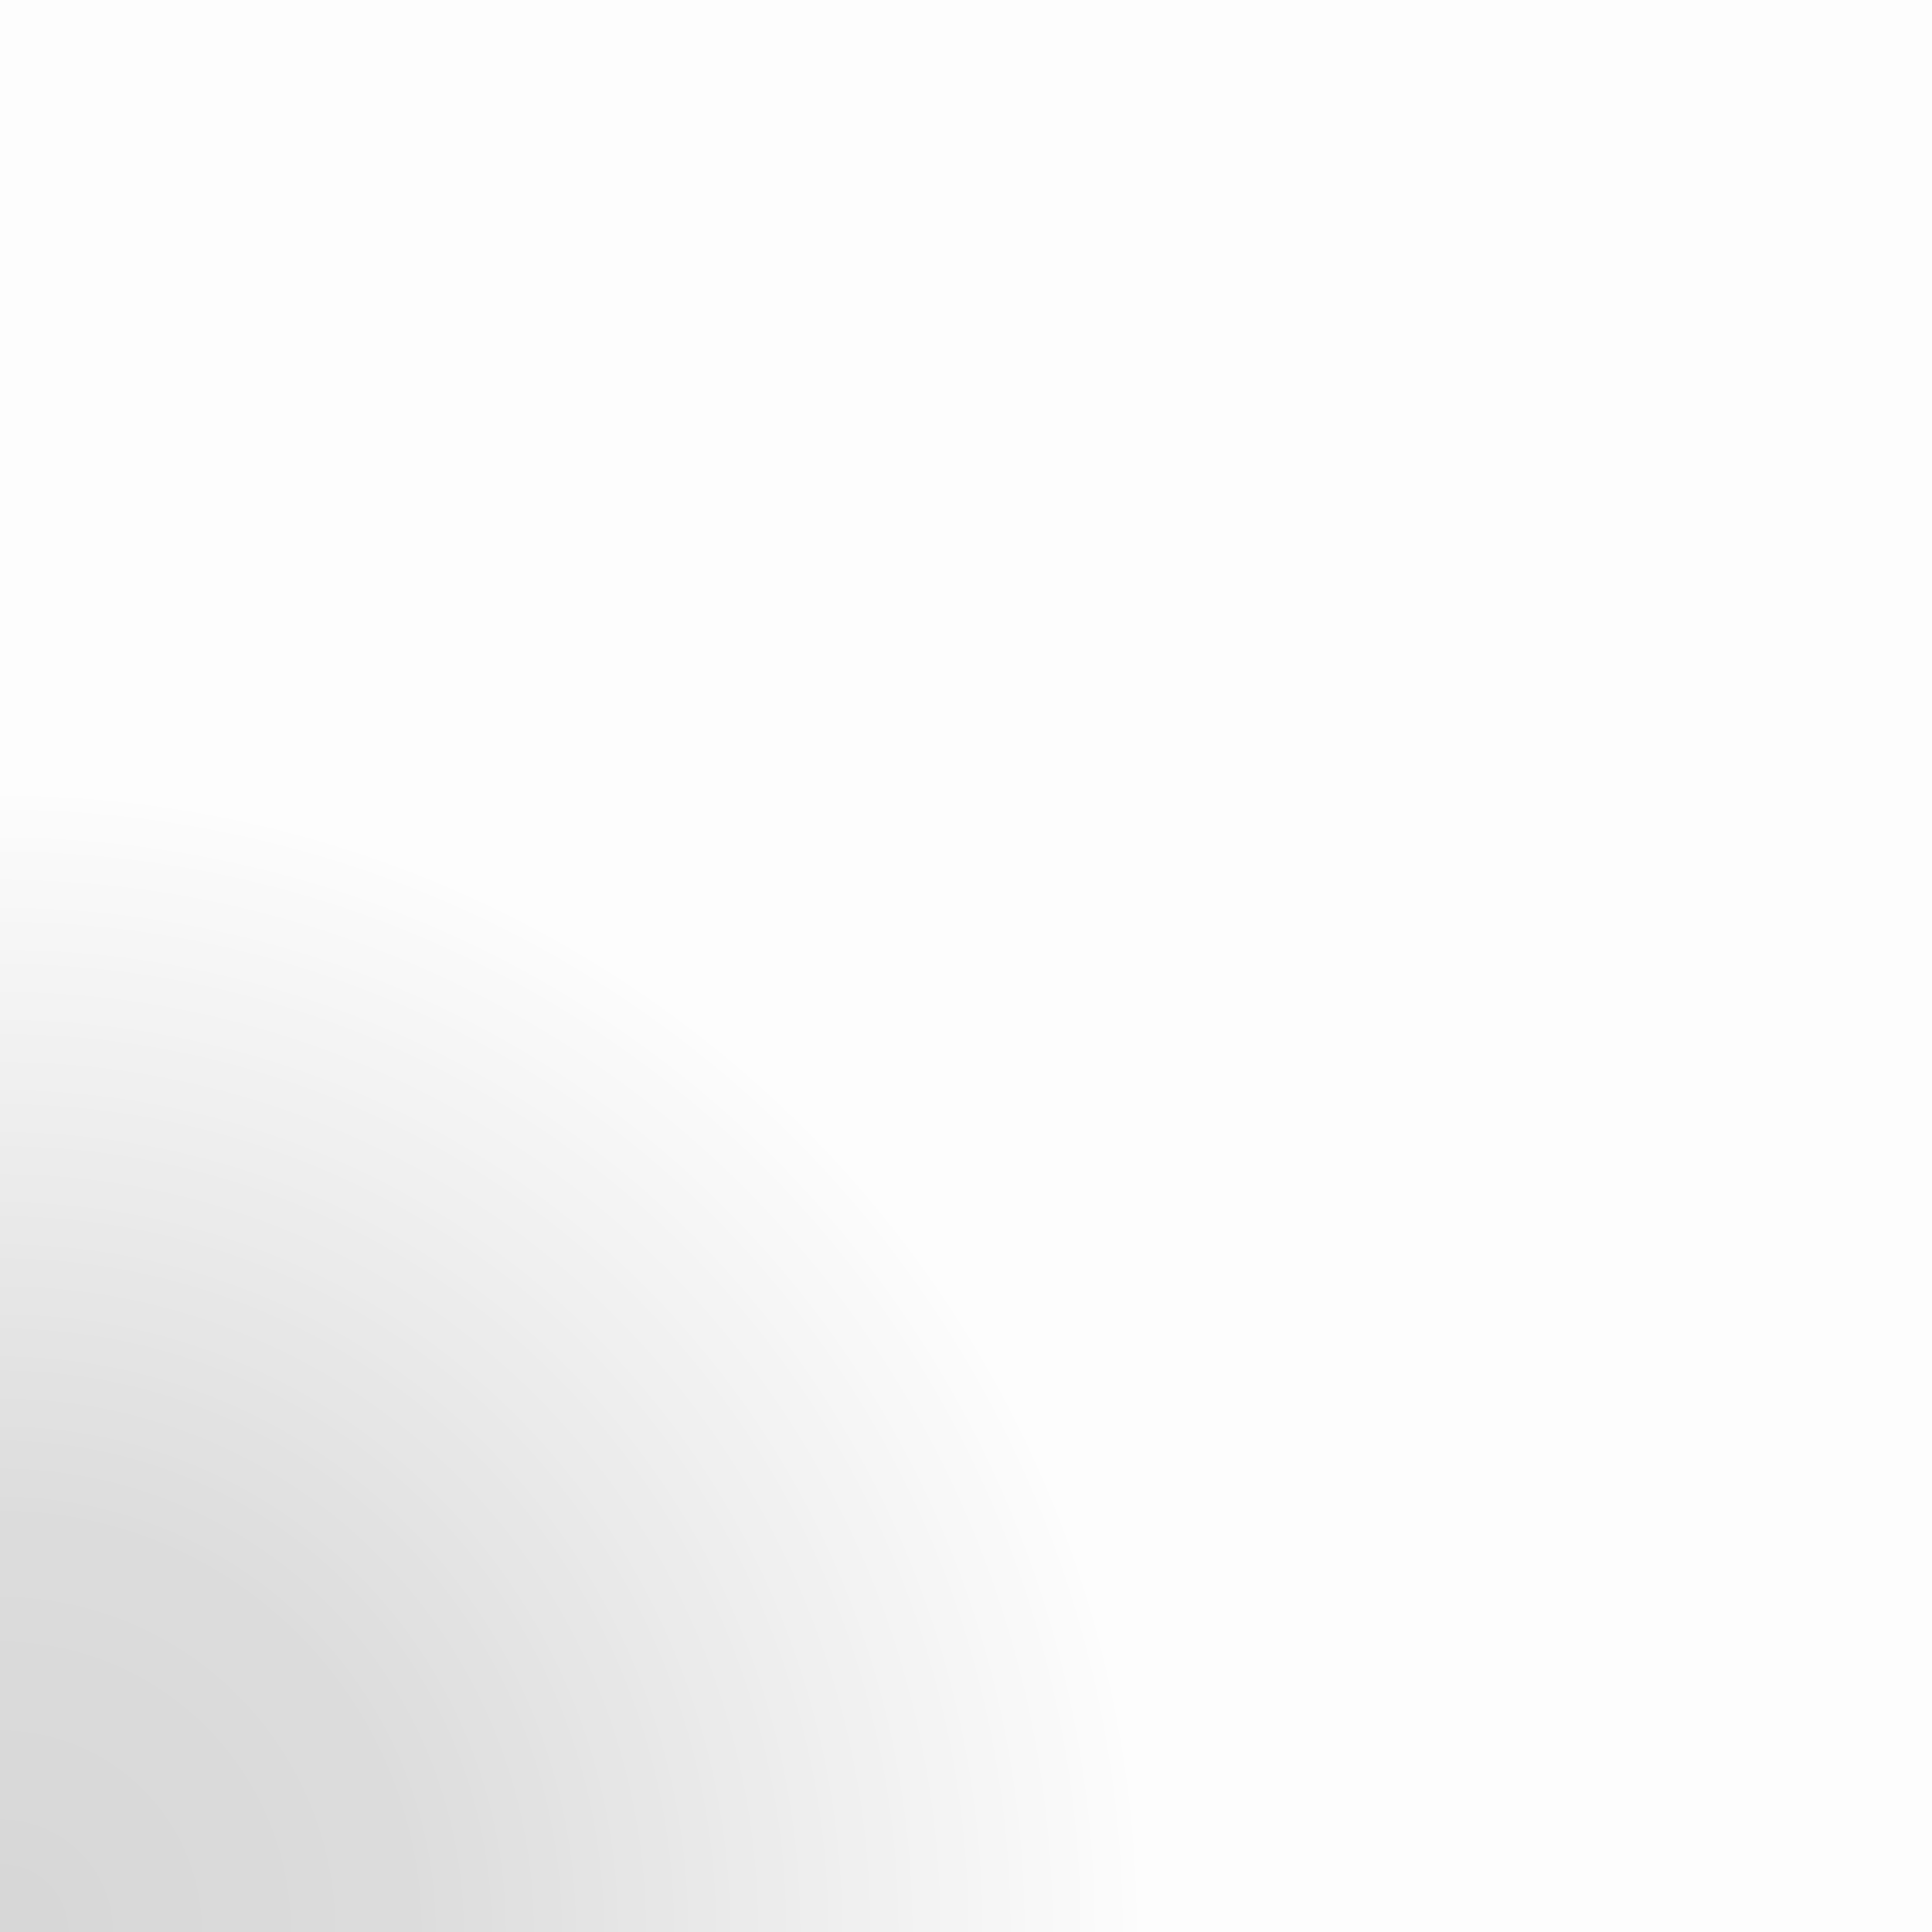
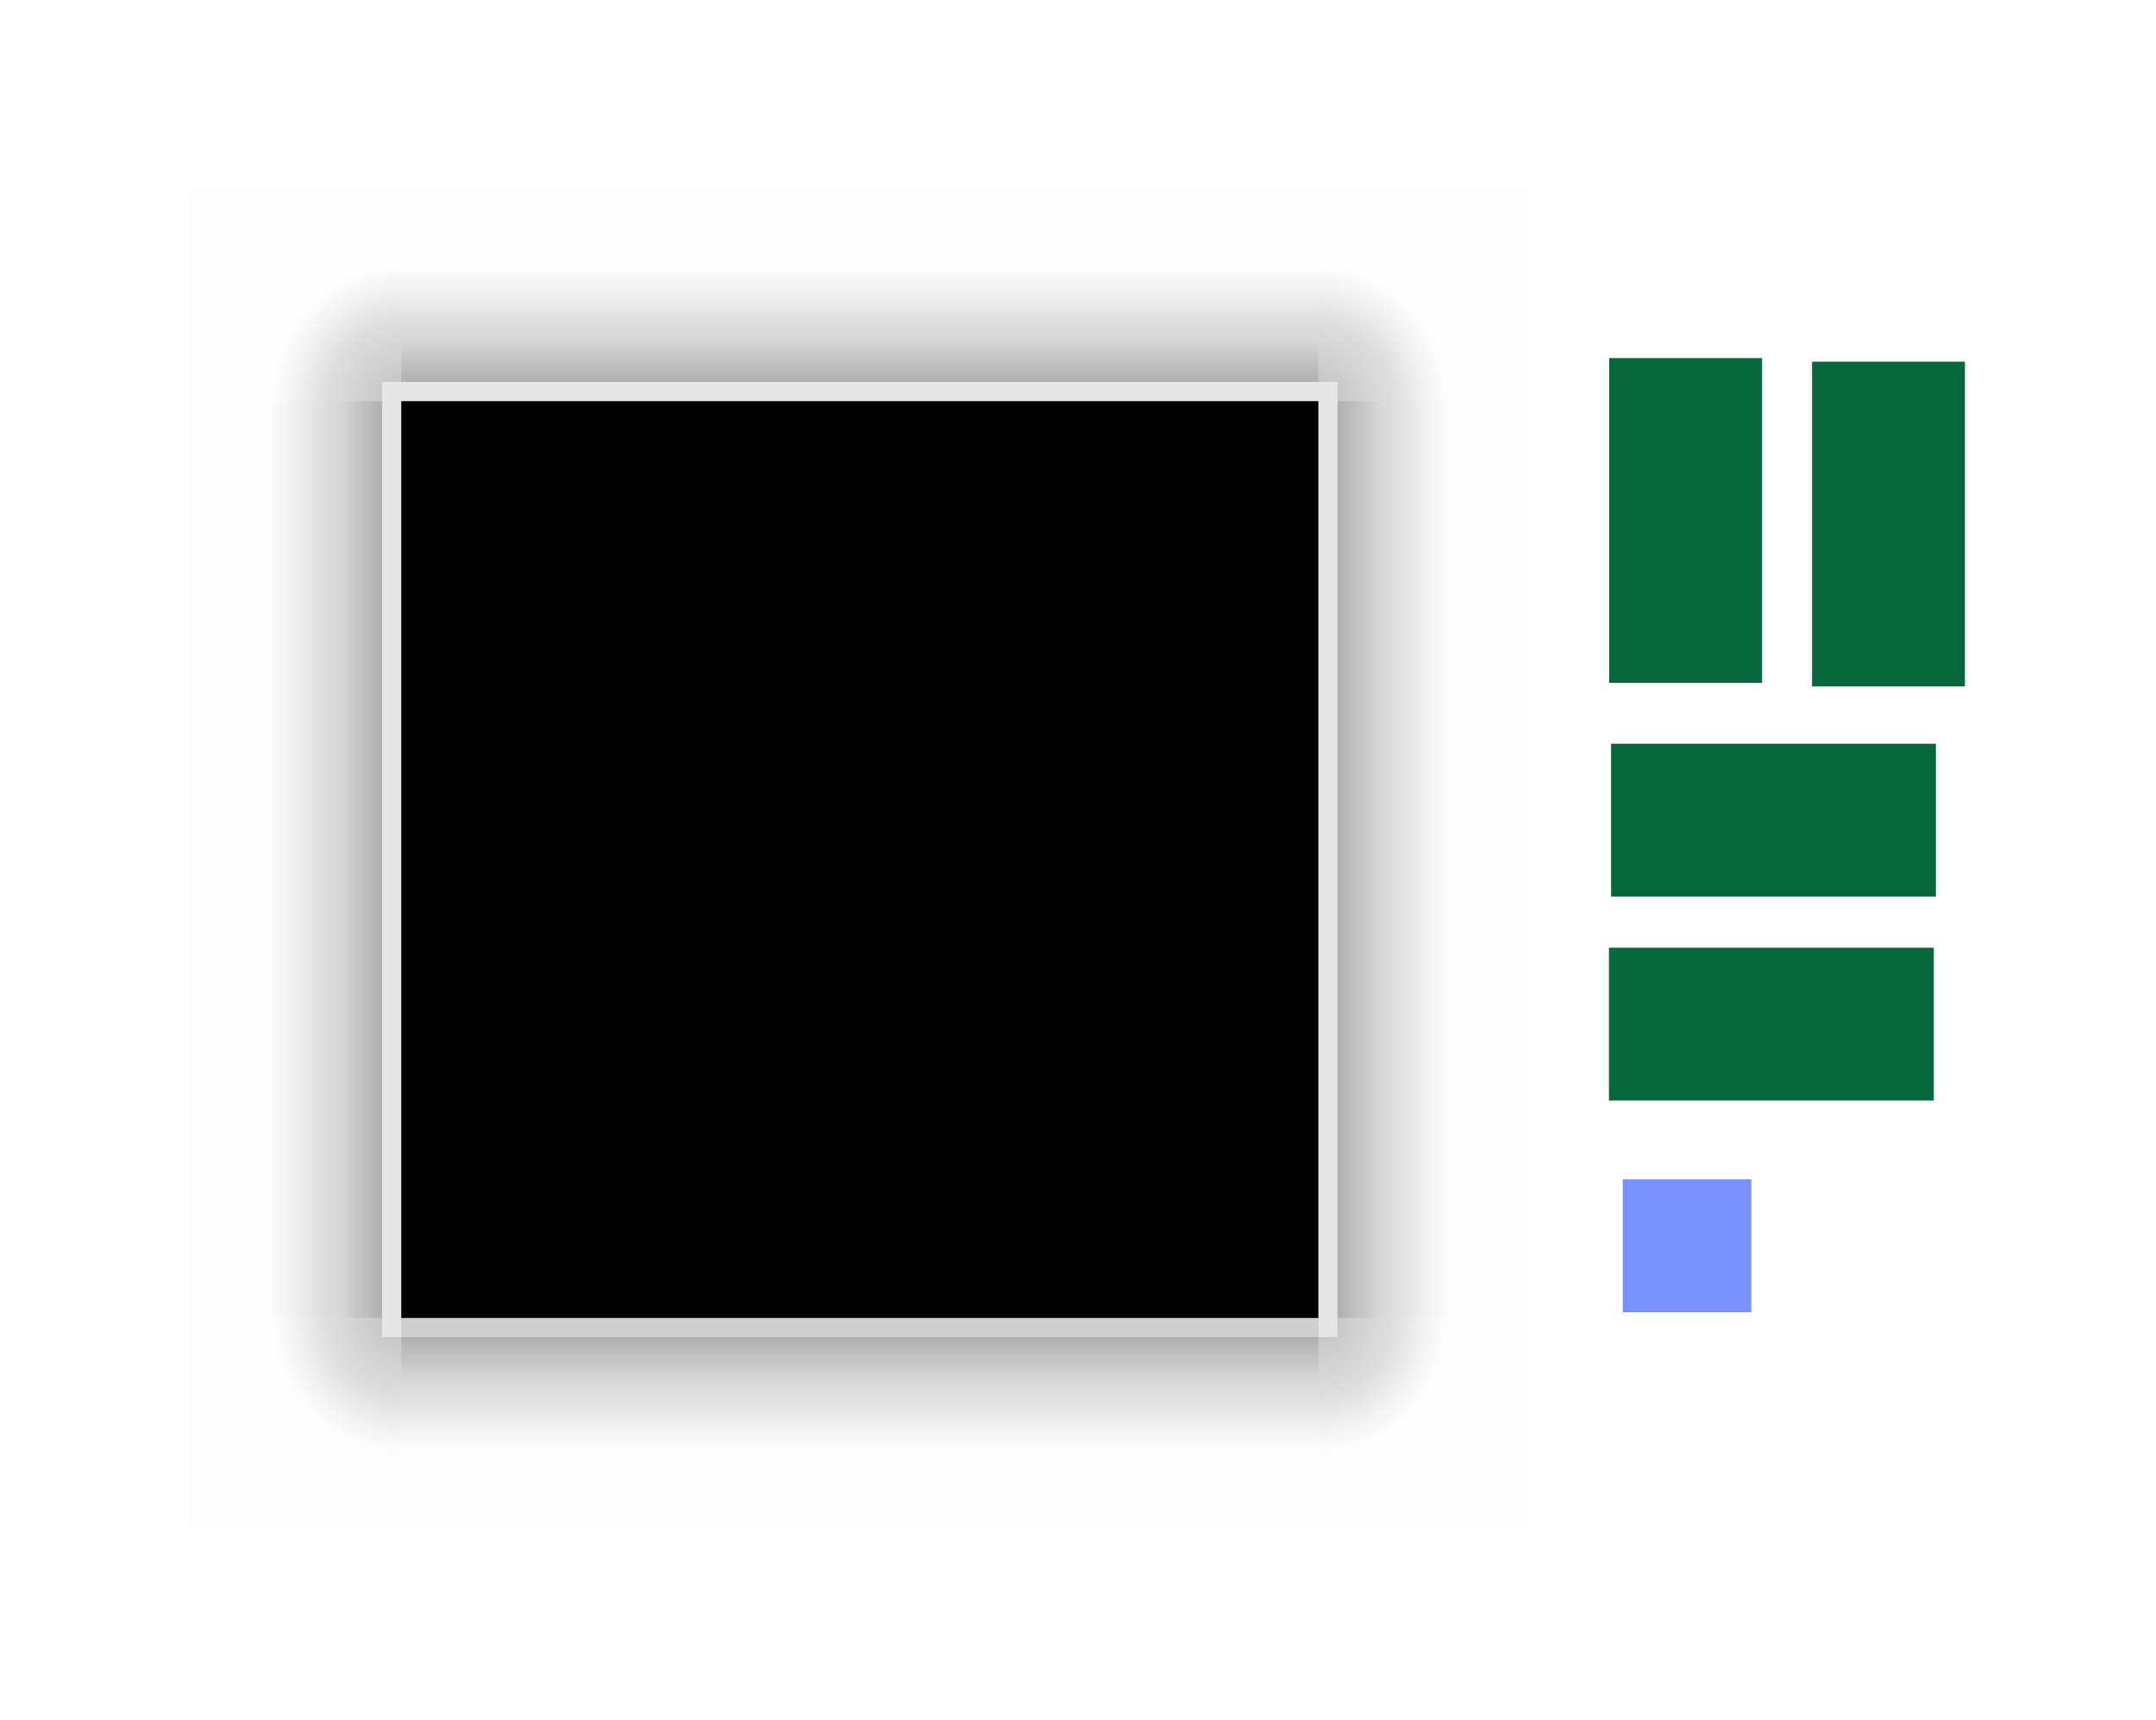
- <svg xmlns="http://www.w3.org/2000/svg" xmlns:ns1="http://www.openswatchbook.org/uri/2009/osb" xmlns:xlink="http://www.w3.org/1999/xlink" width="10" height="10" id="svg3642" version="1.0" viewBox="0 0 10 10">
+ <svg xmlns="http://www.w3.org/2000/svg" xmlns:ns1="http://www.openswatchbook.org/uri/2009/osb" xmlns:xlink="http://www.w3.org/1999/xlink" width="112.838" height="90" id="svg3642" version="1.0" viewBox="0 0 112.838 90">
  <defs id="defs3644">
-     <linearGradient id="linearGradient5563">
-       <stop id="stop5557" offset="0" style="stop-color:#010101;stop-opacity:0.255" />
-       <stop style="stop-color:#010101;stop-opacity:0.22" offset="0.363" id="stop5559" />
-       <stop id="stop5561" offset="1" style="stop-color:#010101;stop-opacity:0.012" />
-     </linearGradient>
-     <linearGradient id="linearGradient5555">
-       <stop id="stop5549" offset="0" style="stop-color:#010101;stop-opacity:0.255" />
-       <stop style="stop-color:#010101;stop-opacity:0.22" offset="0.363" id="stop5551" />
-       <stop id="stop5553" offset="1" style="stop-color:#010101;stop-opacity:0.012" />
-     </linearGradient>
    <linearGradient id="linearGradient5547">
-       <stop id="stop5541" offset="0" style="stop-color:#010101;stop-opacity:0.255" />
-       <stop style="stop-color:#010101;stop-opacity:0.218" offset="0.363" id="stop5543" />
+       <stop id="stop5541" offset="0" style="stop-color:#010101;stop-opacity:0.4" />
+       <stop style="stop-color:#010101;stop-opacity:0.218" offset="0.56" id="stop5543" />
      <stop id="stop5545" offset="1" style="stop-color:#010101;stop-opacity:0.012" />
-     </linearGradient>
-     <linearGradient id="linearGradient5539">
-       <stop id="stop5533" offset="0" style="stop-color:#010101;stop-opacity:0.255" />
-       <stop style="stop-color:#010101;stop-opacity:0.218" offset="0.363" id="stop5535" />
-       <stop id="stop5537" offset="1" style="stop-color:#010101;stop-opacity:0.012" />
    </linearGradient>
    <style type="text/css" id="current-color-scheme">
      .ColorScheme-Text {
        
        stop-
      }
      .ColorScheme-Background {
        color:currentColor;
        stop-color:currentColor;
      }
      .ColorScheme-Highlight {
        color:#3daee9;
        stop-color:#3daee9;
      }
      .ColorScheme-ViewText {
        
        stop-
      }
      .ColorScheme-ViewBackground {
        
        stop-
      }
      .ColorScheme-ViewHover {
        color:#93cee9;
        stop-color:#93cee9;
      }
      .ColorScheme-ViewFocus{
        color:#3daee9;
        stop-color:#3daee9;
      }
      .ColorScheme-ButtonText {
        
        stop-
      }
      .ColorScheme-ButtonBackground {
        color:currentColor;
        stop-color:currentColor;
      }
      .ColorScheme-ButtonHover {
        color:#93cee9;
        stop-color:#93cee9;
      }
      .ColorScheme-ButtonFocus{
        color:#3daee9;
        stop-color:#3daee9;
      }
      </style>
    <linearGradient ns1:paint="solid" id="linearGradient4488">
      <stop id="stop4486" offset="0" style="stop-color:#000000;stop-opacity:1;" />
    </linearGradient>
    <linearGradient ns1:paint="solid" id="linearGradient7102">
      <stop id="stop7100" offset="0" style="stop-color:#424242;stop-opacity:1;" />
    </linearGradient>
    <linearGradient ns1:paint="solid" id="linearGradient4795">
      <stop id="stop4793" offset="0" style="stop-color:#000000;stop-opacity:1;" />
    </linearGradient>
    <linearGradient ns1:paint="solid" id="linearGradient4740">
      <stop id="stop4738" offset="0" style="stop-color:#3f4449;stop-opacity:1;" />
    </linearGradient>
    <linearGradient ns1:paint="solid" id="linearGradient4740-4">
      <stop id="stop4738-3" offset="0" style="stop-color:#cbcbcb;stop-opacity:1;" />
    </linearGradient>
-     <radialGradient xlink:href="#linearGradient5555" id="radialGradient6512" gradientUnits="userSpaceOnUse" gradientTransform="matrix(-1.197702,0,0,-1.197274,344.2144,298.9965)" cx="0.453" cy="-35.361" fx="0.453" fy="-35.361" r="5" />
    <linearGradient id="linearGradient6464">
      <stop style="stop-color:#010101;stop-opacity:0.505" offset="0" id="stop6460" />
      <stop id="stop6468" offset="0.363" style="stop-color:#010101;stop-opacity:0.264" />
      <stop style="stop-color:#010101;stop-opacity:0.012" offset="1" id="stop6462" />
    </linearGradient>
-     <radialGradient xlink:href="#linearGradient5563" id="radialGradient6508" gradientUnits="userSpaceOnUse" gradientTransform="matrix(1.197702,0,0,-1.197274,391.1304,298.9965)" cx="0.453" cy="-35.361" fx="0.453" fy="-35.361" r="5" />
-     <radialGradient xlink:href="#linearGradient5539" id="radialGradient6504" gradientUnits="userSpaceOnUse" gradientTransform="matrix(-1.197702,0,0,1.197274,344.2144,335.6696)" cx="0.453" cy="-35.361" fx="0.453" fy="-35.361" r="5" />
-     <linearGradient xlink:href="#linearGradient6464" id="linearGradient6500" gradientUnits="userSpaceOnUse" gradientTransform="matrix(0,1,-1.333333,0,1740.155,291.333)" x1="50" y1="1029.362" x2="55.895" y2="1029.362" />
-     <linearGradient xlink:href="#linearGradient6464" id="linearGradient6496" gradientUnits="userSpaceOnUse" gradientTransform="matrix(-1,0,0,-1.333333,393.6724,1689.816)" x1="50" y1="1029.362" x2="55.895" y2="1029.362" />
-     <linearGradient xlink:href="#linearGradient6464" id="linearGradient6490" gradientUnits="userSpaceOnUse" gradientTransform="matrix(1,0,0,-1.333333,341.6724,1689.816)" x1="50" y1="1029.362" x2="55.895" y2="1029.362" />
-     <radialGradient xlink:href="#linearGradient5547" id="radialGradient6486" cx="0.453" cy="-35.361" fx="0.453" fy="-35.361" r="5" gradientUnits="userSpaceOnUse" gradientTransform="matrix(1.197702,0,0,1.197274,391.1304,335.6696)" />
-     <linearGradient xlink:href="#linearGradient6464" id="linearGradient4621" gradientUnits="userSpaceOnUse" x1="50" y1="1029.362" x2="55.895" y2="1029.362" gradientTransform="matrix(0,-1,-1.333333,0,1740.155,343.333)" />
+     <linearGradient xlink:href="#linearGradient6464" id="linearGradient6490" gradientUnits="userSpaceOnUse" gradientTransform="matrix(1,0,0,-1.333333,234.7583,1689.368)" x1="50" y1="1029.362" x2="55.895" y2="1029.362" />
+     <radialGradient xlink:href="#linearGradient5547" id="radialGradient6486" cx="0.453" cy="-35.361" fx="0.453" fy="-35.361" r="5" gradientUnits="userSpaceOnUse" gradientTransform="matrix(1.317424,0.01120769,-0.01184214,1.392002,65.63794,25.28858)" />
+     <linearGradient xlink:href="#linearGradient6464" id="linearGradient4570" gradientUnits="userSpaceOnUse" gradientTransform="matrix(1,0,0,-1.333333,234.7583,1689.368)" x1="50" y1="1029.362" x2="55.895" y2="1029.362" />
+     <linearGradient xlink:href="#linearGradient6464" id="linearGradient4578" gradientUnits="userSpaceOnUse" gradientTransform="matrix(1,0,0,-1.333333,234.7583,1689.368)" x1="50" y1="1029.362" x2="55.895" y2="1029.362" />
+     <linearGradient xlink:href="#linearGradient6464" id="linearGradient4586" gradientUnits="userSpaceOnUse" gradientTransform="matrix(1,0,0,-1.333333,234.7583,1689.368)" x1="50" y1="1029.362" x2="55.895" y2="1029.362" />
+     <radialGradient xlink:href="#linearGradient5547" id="radialGradient4605" gradientUnits="userSpaceOnUse" gradientTransform="matrix(1.317424,0.01120769,-0.01184214,1.392002,65.63794,25.28858)" cx="0.453" cy="-35.361" fx="0.453" fy="-35.361" r="5" />
+     <radialGradient xlink:href="#linearGradient5547" id="radialGradient4613" gradientUnits="userSpaceOnUse" gradientTransform="matrix(1.317424,0.01120769,-0.01184214,1.392002,65.63794,25.28858)" cx="0.453" cy="-35.361" fx="0.453" fy="-35.361" r="5" />
+     <radialGradient xlink:href="#linearGradient5547" id="radialGradient4621" gradientUnits="userSpaceOnUse" gradientTransform="matrix(1.317424,0.01120769,-0.01184214,1.392002,65.63794,25.28858)" cx="0.453" cy="-35.361" fx="0.453" fy="-35.361" r="5" />
  </defs>
-   <g transform="translate(-391.6724,-283.333)" id="layer1">
+   <g transform="translate(-172.4731,-273.8078)" id="layer1">
    <rect ry="0" y="294.808" x="193.473" height="48" width="48" id="center" class="ColorScheme-ViewBackground" style="opacity:1;fill:currentColor;fill-opacity:1;fill-rule:nonzero;stroke:none;stroke-width:19.333;stroke-linecap:square;stroke-miterlimit:4;stroke-dasharray:none;stroke-dashoffset:0;stroke-opacity:1" />
-     <rect y="294.808" x="192.473" height="48" width="1" class="ColorScheme-Text" id="left" style="opacity:0.4;fill:currentColor;fill-opacity:1;fill-rule:nonzero;stroke:none;stroke-width:6.349;stroke-linecap:square;stroke-miterlimit:4;stroke-dasharray:none;stroke-dashoffset:0;stroke-opacity:1" />
-     <rect style="opacity:0.4;fill:currentColor;fill-opacity:1;fill-rule:nonzero;stroke:none;stroke-width:6.349;stroke-linecap:square;stroke-miterlimit:4;stroke-dasharray:none;stroke-dashoffset:0;stroke-opacity:1" id="right" class="ColorScheme-Text" width="1" height="48" x="241.473" y="294.808" />
-     <rect transform="rotate(-90)" y="193.473" x="-294.808" height="48" width="1" id="top" class="ColorScheme-Text" style="opacity:0.4;fill:currentColor;fill-opacity:1;fill-rule:nonzero;stroke:none;stroke-width:6.349;stroke-linecap:square;stroke-miterlimit:4;stroke-dasharray:none;stroke-dashoffset:0;stroke-opacity:1" />
-     <rect style="opacity:0.4;fill:currentColor;fill-opacity:1;fill-rule:nonzero;stroke:none;stroke-width:6.349;stroke-linecap:square;stroke-miterlimit:4;stroke-dasharray:none;stroke-dashoffset:0;stroke-opacity:1" id="bottom" class="ColorScheme-Text" width="1" height="48" x="-343.808" y="193.473" transform="rotate(-90)" />
-     <rect transform="rotate(-90)" y="192.473" x="-343.808" height="1" width="1" class="ColorScheme-Text" id="bottomleft" style="opacity:0.4;fill:currentColor;fill-opacity:1;fill-rule:nonzero;stroke:none;stroke-width:0.916;stroke-linecap:square;stroke-miterlimit:4;stroke-dasharray:none;stroke-dashoffset:0;stroke-opacity:1" />
-     <rect style="opacity:0.4;fill:currentColor;fill-opacity:1;fill-rule:nonzero;stroke:none;stroke-width:0.916;stroke-linecap:square;stroke-miterlimit:4;stroke-dasharray:none;stroke-dashoffset:0;stroke-opacity:1" id="topleft" class="ColorScheme-Text" width="1" height="1" x="-294.808" y="192.473" transform="rotate(-90)" />
-     <rect transform="rotate(-90)" y="241.473" x="-294.808" height="1" width="1" class="ColorScheme-Text" id="topright" style="opacity:0.4;fill:currentColor;fill-opacity:1;fill-rule:nonzero;stroke:none;stroke-width:0.916;stroke-linecap:square;stroke-miterlimit:4;stroke-dasharray:none;stroke-dashoffset:0;stroke-opacity:1" />
-     <rect style="opacity:0.4;fill:currentColor;fill-opacity:1;fill-rule:nonzero;stroke:none;stroke-width:0.916;stroke-linecap:square;stroke-miterlimit:4;stroke-dasharray:none;stroke-dashoffset:0;stroke-opacity:1" id="bottomright" class="ColorScheme-Text" width="1" height="1" x="-343.808" y="241.473" transform="rotate(-90)" />
-     <rect style="opacity:1;fill:#06663c;fill-opacity:1;fill-rule:nonzero;stroke:none;stroke-width:9.416;stroke-linecap:square;stroke-miterlimit:4;stroke-dasharray:none;stroke-dashoffset:0;stroke-opacity:1" id="hint-bottom-margin" width="8" height="8" x="233.207" y="260.043" />
-     <rect y="264.638" x="206.91" height="8" width="8" id="hint-left-margin" style="opacity:1;fill:#06663c;fill-opacity:1;fill-rule:nonzero;stroke:none;stroke-width:9.416;stroke-linecap:square;stroke-miterlimit:4;stroke-dasharray:none;stroke-dashoffset:0;stroke-opacity:1" />
-     <rect style="opacity:1;fill:#06663c;fill-opacity:1;fill-rule:nonzero;stroke:none;stroke-width:9.416;stroke-linecap:square;stroke-miterlimit:4;stroke-dasharray:none;stroke-dashoffset:0;stroke-opacity:1" id="hint-right-margin" width="8" height="8" x="219.377" y="264.472" />
-     <rect y="276.024" x="206.827" height="8" width="8" id="hint-top-margin" style="opacity:1;fill:#06663c;fill-opacity:1;fill-rule:nonzero;stroke:none;stroke-width:9.416;stroke-linecap:square;stroke-miterlimit:4;stroke-dasharray:none;stroke-dashoffset:0;stroke-opacity:1" />
-     <path style="fill:url(#linearGradient4621);fill-opacity:1;stroke:none;stroke-width:1.155;opacity:0.618" d="m 391.672,293.333 v -10 h -48 v 10 z" id="shadow-top" />
-     <path id="shadow-topright" d="m 401.672,293.333 v -10 h -10 v 10 z" style="fill:url(#radialGradient6486);fill-opacity:1;stroke:none;stroke-width:0.527;opacity:0.618" />
-     <path id="shadow-right" d="m 391.672,341.333 h 10 v -48 h -10 z" style="fill:url(#linearGradient6490);fill-opacity:1;stroke:none;stroke-width:1.155;opacity:0.618" />
-     <rect style="opacity:1;fill:currentColor;fill-opacity:1;stroke-width:0.96" class="ColorScheme-Background" width="48" y="293.333" x="343.672" height="48" id="shadow-center" />
-     <path style="fill:url(#linearGradient6496);fill-opacity:1;stroke:none;stroke-width:1.155;opacity:0.618" d="m 343.672,341.333 h -10 v -48 h 10 z" id="shadow-left" />
-     <path id="shadow-bottom" d="m 391.672,341.333 v 10 h -48 v -10 z" style="fill:url(#linearGradient6500);fill-opacity:1;stroke:none;stroke-width:1.155;opacity:0.618" />
-     <path style="fill:url(#radialGradient6504);fill-opacity:1;stroke:none;stroke-width:0.527;opacity:0.618" d="m 333.672,293.333 v -10 h 10 v 10 z" id="shadow-topleft" />
-     <path style="fill:url(#radialGradient6508);fill-opacity:1;stroke:none;stroke-width:0.527;opacity:0.618" d="m 401.672,341.333 v 10 h -10 v -10 z" id="shadow-bottomright" />
-     <path id="shadow-bottomleft" d="m 333.672,341.333 v 10 h 10 v -10 z" style="fill:url(#radialGradient6512);fill-opacity:1;stroke:none;stroke-width:0.527;opacity:0.618" />
-     <rect style="opacity:1;fill:#06663c;fill-opacity:1;fill-rule:nonzero;stroke:none;stroke-width:19.333;stroke-linecap:square;stroke-miterlimit:4;stroke-dasharray:none;stroke-dashoffset:0;stroke-opacity:1" class="ColorScheme-ViewBackground" id="mask-center" width="48" height="48" x="258.149" y="294.926" ry="0" />
-     <rect style="opacity:1;fill:#06663c;fill-opacity:1;fill-rule:nonzero;stroke:none;stroke-width:6.349;stroke-linecap:square;stroke-miterlimit:4;stroke-dasharray:none;stroke-dashoffset:0;stroke-opacity:1" id="mask-left" class="ColorScheme-Text" width="1" height="48" x="257.149" y="294.926" />
-     <rect y="294.926" x="306.149" height="48" width="1" class="ColorScheme-Text" id="mask-right" style="opacity:1;fill:#06663c;fill-opacity:1;fill-rule:nonzero;stroke:none;stroke-width:6.349;stroke-linecap:square;stroke-miterlimit:4;stroke-dasharray:none;stroke-dashoffset:0;stroke-opacity:1" />
-     <rect style="opacity:1;fill:#06663c;fill-opacity:1;fill-rule:nonzero;stroke:none;stroke-width:6.349;stroke-linecap:square;stroke-miterlimit:4;stroke-dasharray:none;stroke-dashoffset:0;stroke-opacity:1" class="ColorScheme-Text" id="mask-top" width="1" height="48" x="-294.926" y="258.149" transform="rotate(-90)" />
-     <rect transform="rotate(-90)" y="258.149" x="-343.926" height="48" width="1" class="ColorScheme-Text" id="mask-bottom" style="opacity:1;fill:#06663c;fill-opacity:1;fill-rule:nonzero;stroke:none;stroke-width:6.349;stroke-linecap:square;stroke-miterlimit:4;stroke-dasharray:none;stroke-dashoffset:0;stroke-opacity:1" />
-     <rect style="opacity:1;fill:#06663c;fill-opacity:1;fill-rule:nonzero;stroke:none;stroke-width:0.916;stroke-linecap:square;stroke-miterlimit:4;stroke-dasharray:none;stroke-dashoffset:0;stroke-opacity:1" id="mask-bottomleft" class="ColorScheme-Text" width="1" height="1" x="-343.926" y="257.149" transform="rotate(-90)" />
-     <rect transform="rotate(-90)" y="257.149" x="-294.926" height="1" width="1" class="ColorScheme-Text" id="mask-topleft" style="opacity:1;fill:#06663c;fill-opacity:1;fill-rule:nonzero;stroke:none;stroke-width:0.916;stroke-linecap:square;stroke-miterlimit:4;stroke-dasharray:none;stroke-dashoffset:0;stroke-opacity:1" />
-     <rect style="opacity:1;fill:#06663c;fill-opacity:1;fill-rule:nonzero;stroke:none;stroke-width:0.916;stroke-linecap:square;stroke-miterlimit:4;stroke-dasharray:none;stroke-dashoffset:0;stroke-opacity:1" id="mask-topright" class="ColorScheme-Text" width="1" height="1" x="-294.926" y="306.149" transform="rotate(-90)" />
-     <rect transform="rotate(-90)" y="306.149" x="-343.926" height="1" width="1" class="ColorScheme-Text" id="mask-bottomright" style="opacity:1;fill:#06663c;fill-opacity:1;fill-rule:nonzero;stroke:none;stroke-width:0.916;stroke-linecap:square;stroke-miterlimit:4;stroke-dasharray:none;stroke-dashoffset:0;stroke-opacity:1" />
-     <rect y="-283.606" x="-301.865" height="3" width="10" id="shadow-hint-right-margin" style="fill:#0000ff;fill-opacity:1;stroke:none" transform="scale(-1)" />
-     <rect transform="rotate(90)" style="fill:#0000ff;fill-opacity:1;stroke:none;stroke-width:1" id="shadow-hint-bottom-margin" width="10" height="3" x="260.535" y="-295.538" />
-     <rect transform="scale(-1)" style="fill:#0000ff;fill-opacity:1;stroke:none" id="shadow-hint-left-margin" width="10" height="3" x="-301.294" y="-276.96" />
-     <rect style="fill:#0000ff;fill-opacity:1;stroke:none;stroke-width:1" id="shadow-hint-top-margin" width="3" height="10" x="300.944" y="261.618" />
-     <rect style="opacity:0.618;fill:#264dfe;fill-opacity:1;fill-rule:nonzero;stroke:none;stroke-width:4.458;stroke-linecap:square;stroke-miterlimit:4;stroke-dasharray:none;stroke-dashoffset:0;stroke-opacity:1" id="hint-compose-over-border" width="6.727" height="6.963" x="253.824" y="275.158" />
+     <rect style="opacity:0.1;fill:currentColor;fill-opacity:1;fill-rule:nonzero;stroke:none;stroke-width:6.349;stroke-linecap:square;stroke-miterlimit:4;stroke-dasharray:none;stroke-dashoffset:0;stroke-opacity:1" id="rect4588" class="ColorScheme-Text" width="1" height="48" x="-343.808" y="193.473" transform="rotate(-90)" />
+     <rect style="opacity:1;fill:#06663c;fill-opacity:1;fill-rule:nonzero;stroke:none;stroke-width:13.726;stroke-linecap:square;stroke-miterlimit:4;stroke-dasharray:none;stroke-dashoffset:0;stroke-opacity:1" id="hint-bottom-margin" width="8" height="17" x="256.694" y="292.555" />
+     <rect y="312.744" x="256.792" height="8" width="17" id="hint-left-margin" style="opacity:1;fill:#06663c;fill-opacity:1;fill-rule:nonzero;stroke:none;stroke-width:13.726;stroke-linecap:square;stroke-miterlimit:4;stroke-dasharray:none;stroke-dashoffset:0;stroke-opacity:1" />
+     <rect style="opacity:1;fill:#06663c;fill-opacity:1;fill-rule:nonzero;stroke:none;stroke-width:13.726;stroke-linecap:square;stroke-miterlimit:4;stroke-dasharray:none;stroke-dashoffset:0;stroke-opacity:1" id="hint-right-margin" width="17" height="8" x="256.681" y="323.423" />
+     <rect y="292.743" x="267.311" height="17" width="8" id="hint-top-margin" style="opacity:1;fill:#06663c;fill-opacity:1;fill-rule:nonzero;stroke:none;stroke-width:13.726;stroke-linecap:square;stroke-miterlimit:4;stroke-dasharray:none;stroke-dashoffset:0;stroke-opacity:1" />
+     <g id="topright" transform="translate(-6.204361,4.497467)">
+       <rect style="opacity:0.1;fill:currentColor;fill-opacity:1;fill-rule:nonzero;stroke:none;stroke-width:0.916;stroke-linecap:square;stroke-miterlimit:4;stroke-dasharray:none;stroke-dashoffset:0;stroke-opacity:1" id="rect4597" class="ColorScheme-Text" width="1" height="1" x="-290.31" y="247.677" transform="rotate(-90)" />
+       <path id="shadow-topright" transform="translate(181.0251,314.238)" d="m 66.652,-34.928 v 10 h 1 v 1 h 10 v -11 z" style="opacity:0.618;fill:url(#radialGradient6486);fill-opacity:1;stroke:none;stroke-width:0.58" />
+     </g>
+     <g id="right" transform="translate(-42.28514,1.922699)">
+       <rect y="292.885" x="283.758" height="48" width="1" class="ColorScheme-Text" id="rect4562" style="opacity:0.1;fill:currentColor;fill-opacity:1;fill-rule:nonzero;stroke:none;stroke-width:6.349;stroke-linecap:square;stroke-miterlimit:4;stroke-dasharray:none;stroke-dashoffset:0;stroke-opacity:1" />
+       <path style="opacity:0.618;fill:url(#linearGradient6490);fill-opacity:1;stroke:none;stroke-width:1.155" d="m 284.758,340.885 h 10 v -48 h -10 z" id="shadow-right" />
+     </g>
+     <rect style="opacity:0.618;fill:#264dfe;fill-opacity:1;fill-rule:nonzero;stroke:none;stroke-width:4.458;stroke-linecap:square;stroke-miterlimit:4;stroke-dasharray:none;stroke-dashoffset:0;stroke-opacity:1" id="hint-compose-over-border" width="6.727" height="6.963" x="257.404" y="335.544" />
+     <g id="left" transform="matrix(-1,0,0,1,477.2314,1.922699)">
+       <rect style="opacity:0.1;fill:currentColor;fill-opacity:1;fill-rule:nonzero;stroke:none;stroke-width:6.349;stroke-linecap:square;stroke-miterlimit:4;stroke-dasharray:none;stroke-dashoffset:0;stroke-opacity:1" id="rect4564" class="ColorScheme-Text" width="1" height="48" x="283.758" y="292.885" />
+       <path id="path4566" d="m 284.758,340.885 h 10 v -48 h -10 z" style="opacity:0.618;fill:url(#linearGradient4570);fill-opacity:1;stroke:none;stroke-width:1.155" />
+     </g>
+     <g transform="rotate(-90,239.577,338.989)" id="top">
+       <rect style="opacity:0.1;fill:currentColor;fill-opacity:1;fill-rule:nonzero;stroke:none;stroke-width:6.349;stroke-linecap:square;stroke-miterlimit:4;stroke-dasharray:none;stroke-dashoffset:0;stroke-opacity:1" id="rect4572" class="ColorScheme-Text" width="1" height="48" x="283.758" y="292.885" />
+       <path id="path4574" d="m 284.758,340.885 h 10 v -48 h -10 z" style="opacity:0.618;fill:url(#linearGradient4578);fill-opacity:1;stroke:none;stroke-width:1.155" />
+     </g>
+     <g transform="rotate(90,237.6543,296.7038)" id="bottom">
+       <rect style="opacity:0.1;fill:currentColor;fill-opacity:1;fill-rule:nonzero;stroke:none;stroke-width:6.349;stroke-linecap:square;stroke-miterlimit:4;stroke-dasharray:none;stroke-dashoffset:0;stroke-opacity:1" id="rect4580" class="ColorScheme-Text" width="1" height="48" x="283.758" y="292.885" />
+       <path id="path4582" d="m 284.758,340.885 h 10 v -48 h -10 z" style="opacity:0.618;fill:url(#linearGradient4586);fill-opacity:1;stroke:none;stroke-width:1.155" />
+     </g>
+     <g transform="matrix(-1,0,0,1,441.1506,4.497476)" id="topleft">
+       <rect transform="rotate(-90)" y="247.677" x="-290.31" height="1" width="1" class="ColorScheme-Text" id="rect4599" style="opacity:0.1;fill:currentColor;fill-opacity:1;fill-rule:nonzero;stroke:none;stroke-width:0.916;stroke-linecap:square;stroke-miterlimit:4;stroke-dasharray:none;stroke-dashoffset:0;stroke-opacity:1" />
+       <path style="opacity:0.618;fill:url(#radialGradient4605);fill-opacity:1;stroke:none;stroke-width:0.58" d="m 66.652,-34.928 v 10 h 1 v 1 h 10 v -11 z" transform="translate(181.0251,314.238)" id="path4601" />
+     </g>
+     <g transform="matrix(1,0,0,-1,-6.20437,633.1181)" id="bottomright">
+       <rect transform="rotate(-90)" y="247.677" x="-290.31" height="1" width="1" class="ColorScheme-Text" id="rect4607" style="opacity:0.1;fill:currentColor;fill-opacity:1;fill-rule:nonzero;stroke:none;stroke-width:0.916;stroke-linecap:square;stroke-miterlimit:4;stroke-dasharray:none;stroke-dashoffset:0;stroke-opacity:1" />
+       <path style="opacity:0.618;fill:url(#radialGradient4613);fill-opacity:1;stroke:none;stroke-width:0.58" d="m 66.652,-34.928 v 10 h 1 v 1 h 10 v -11 z" transform="translate(181.0251,314.238)" id="path4609" />
+     </g>
+     <g id="bottomleft" transform="rotate(-180,220.5753,316.559)">
+       <rect style="opacity:0.1;fill:currentColor;fill-opacity:1;fill-rule:nonzero;stroke:none;stroke-width:0.916;stroke-linecap:square;stroke-miterlimit:4;stroke-dasharray:none;stroke-dashoffset:0;stroke-opacity:1" id="rect4615" class="ColorScheme-Text" width="1" height="1" x="-290.31" y="247.677" transform="rotate(-90)" />
+       <path id="path4617" transform="translate(181.0251,314.238)" d="m 66.652,-34.928 v 10 h 1 v 1 h 10 v -11 z" style="opacity:0.618;fill:url(#radialGradient4621);fill-opacity:1;stroke:none;stroke-width:0.58" />
+     </g>
  </g>
</svg>
